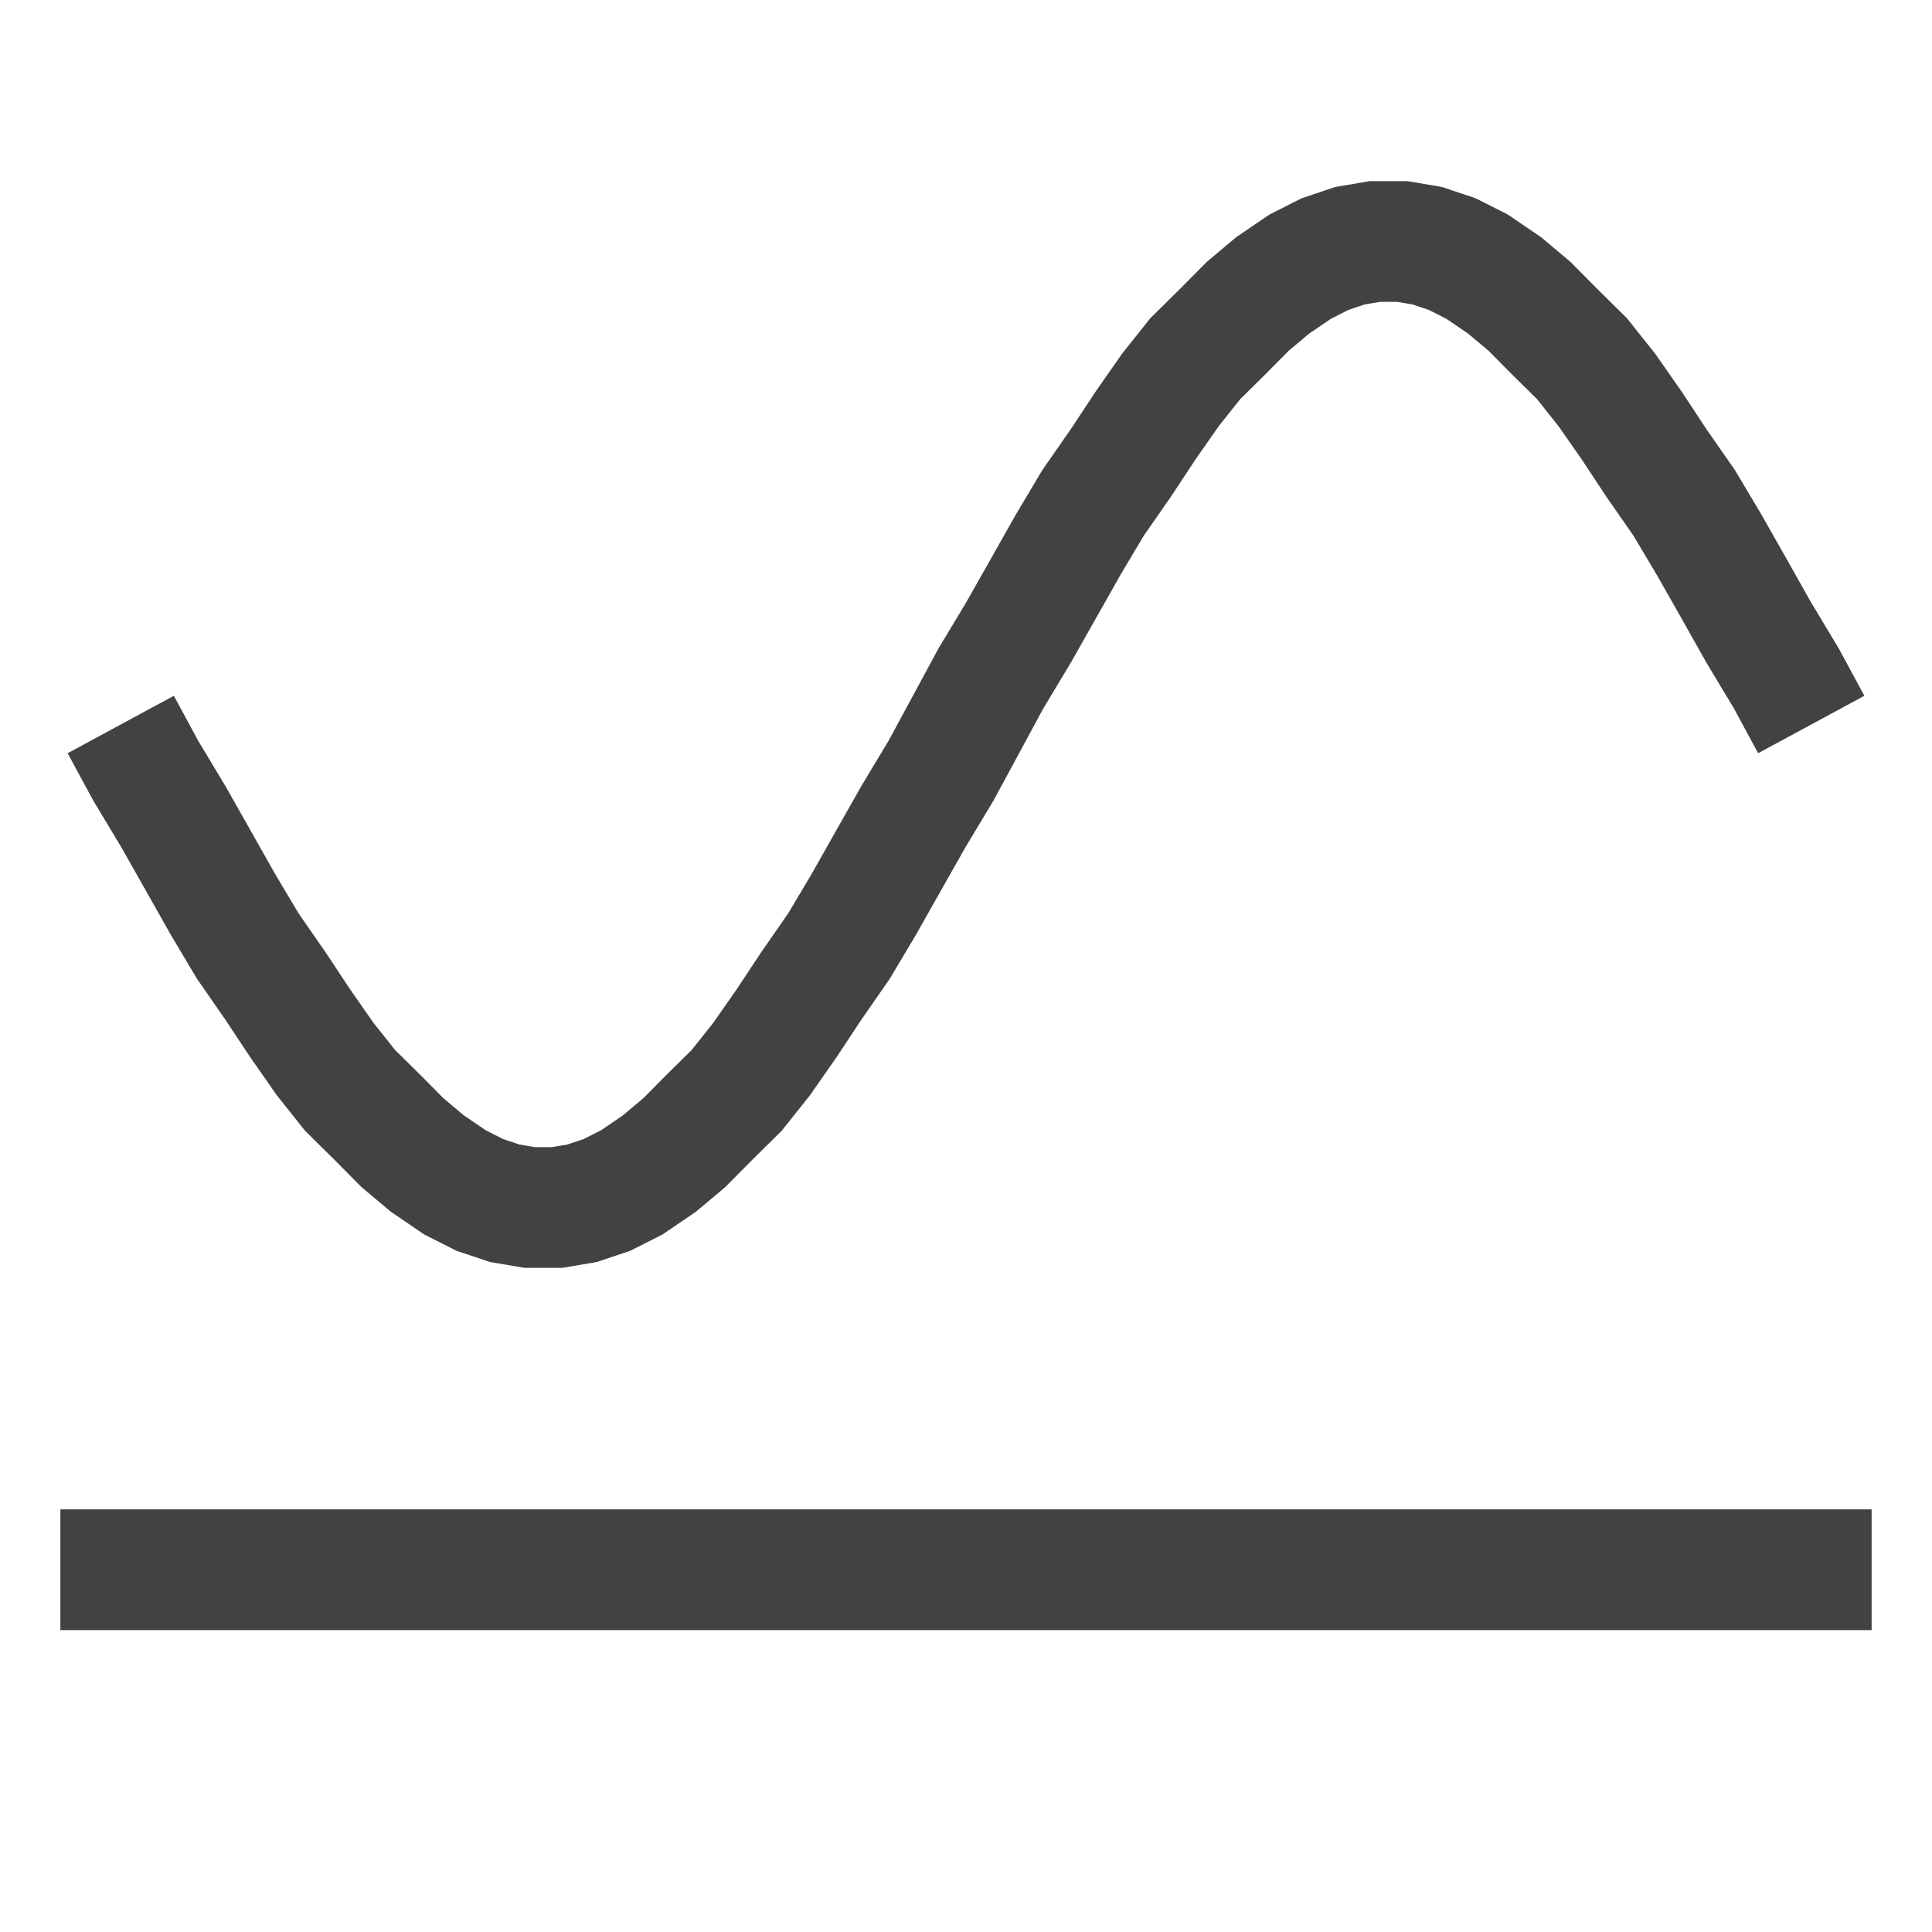
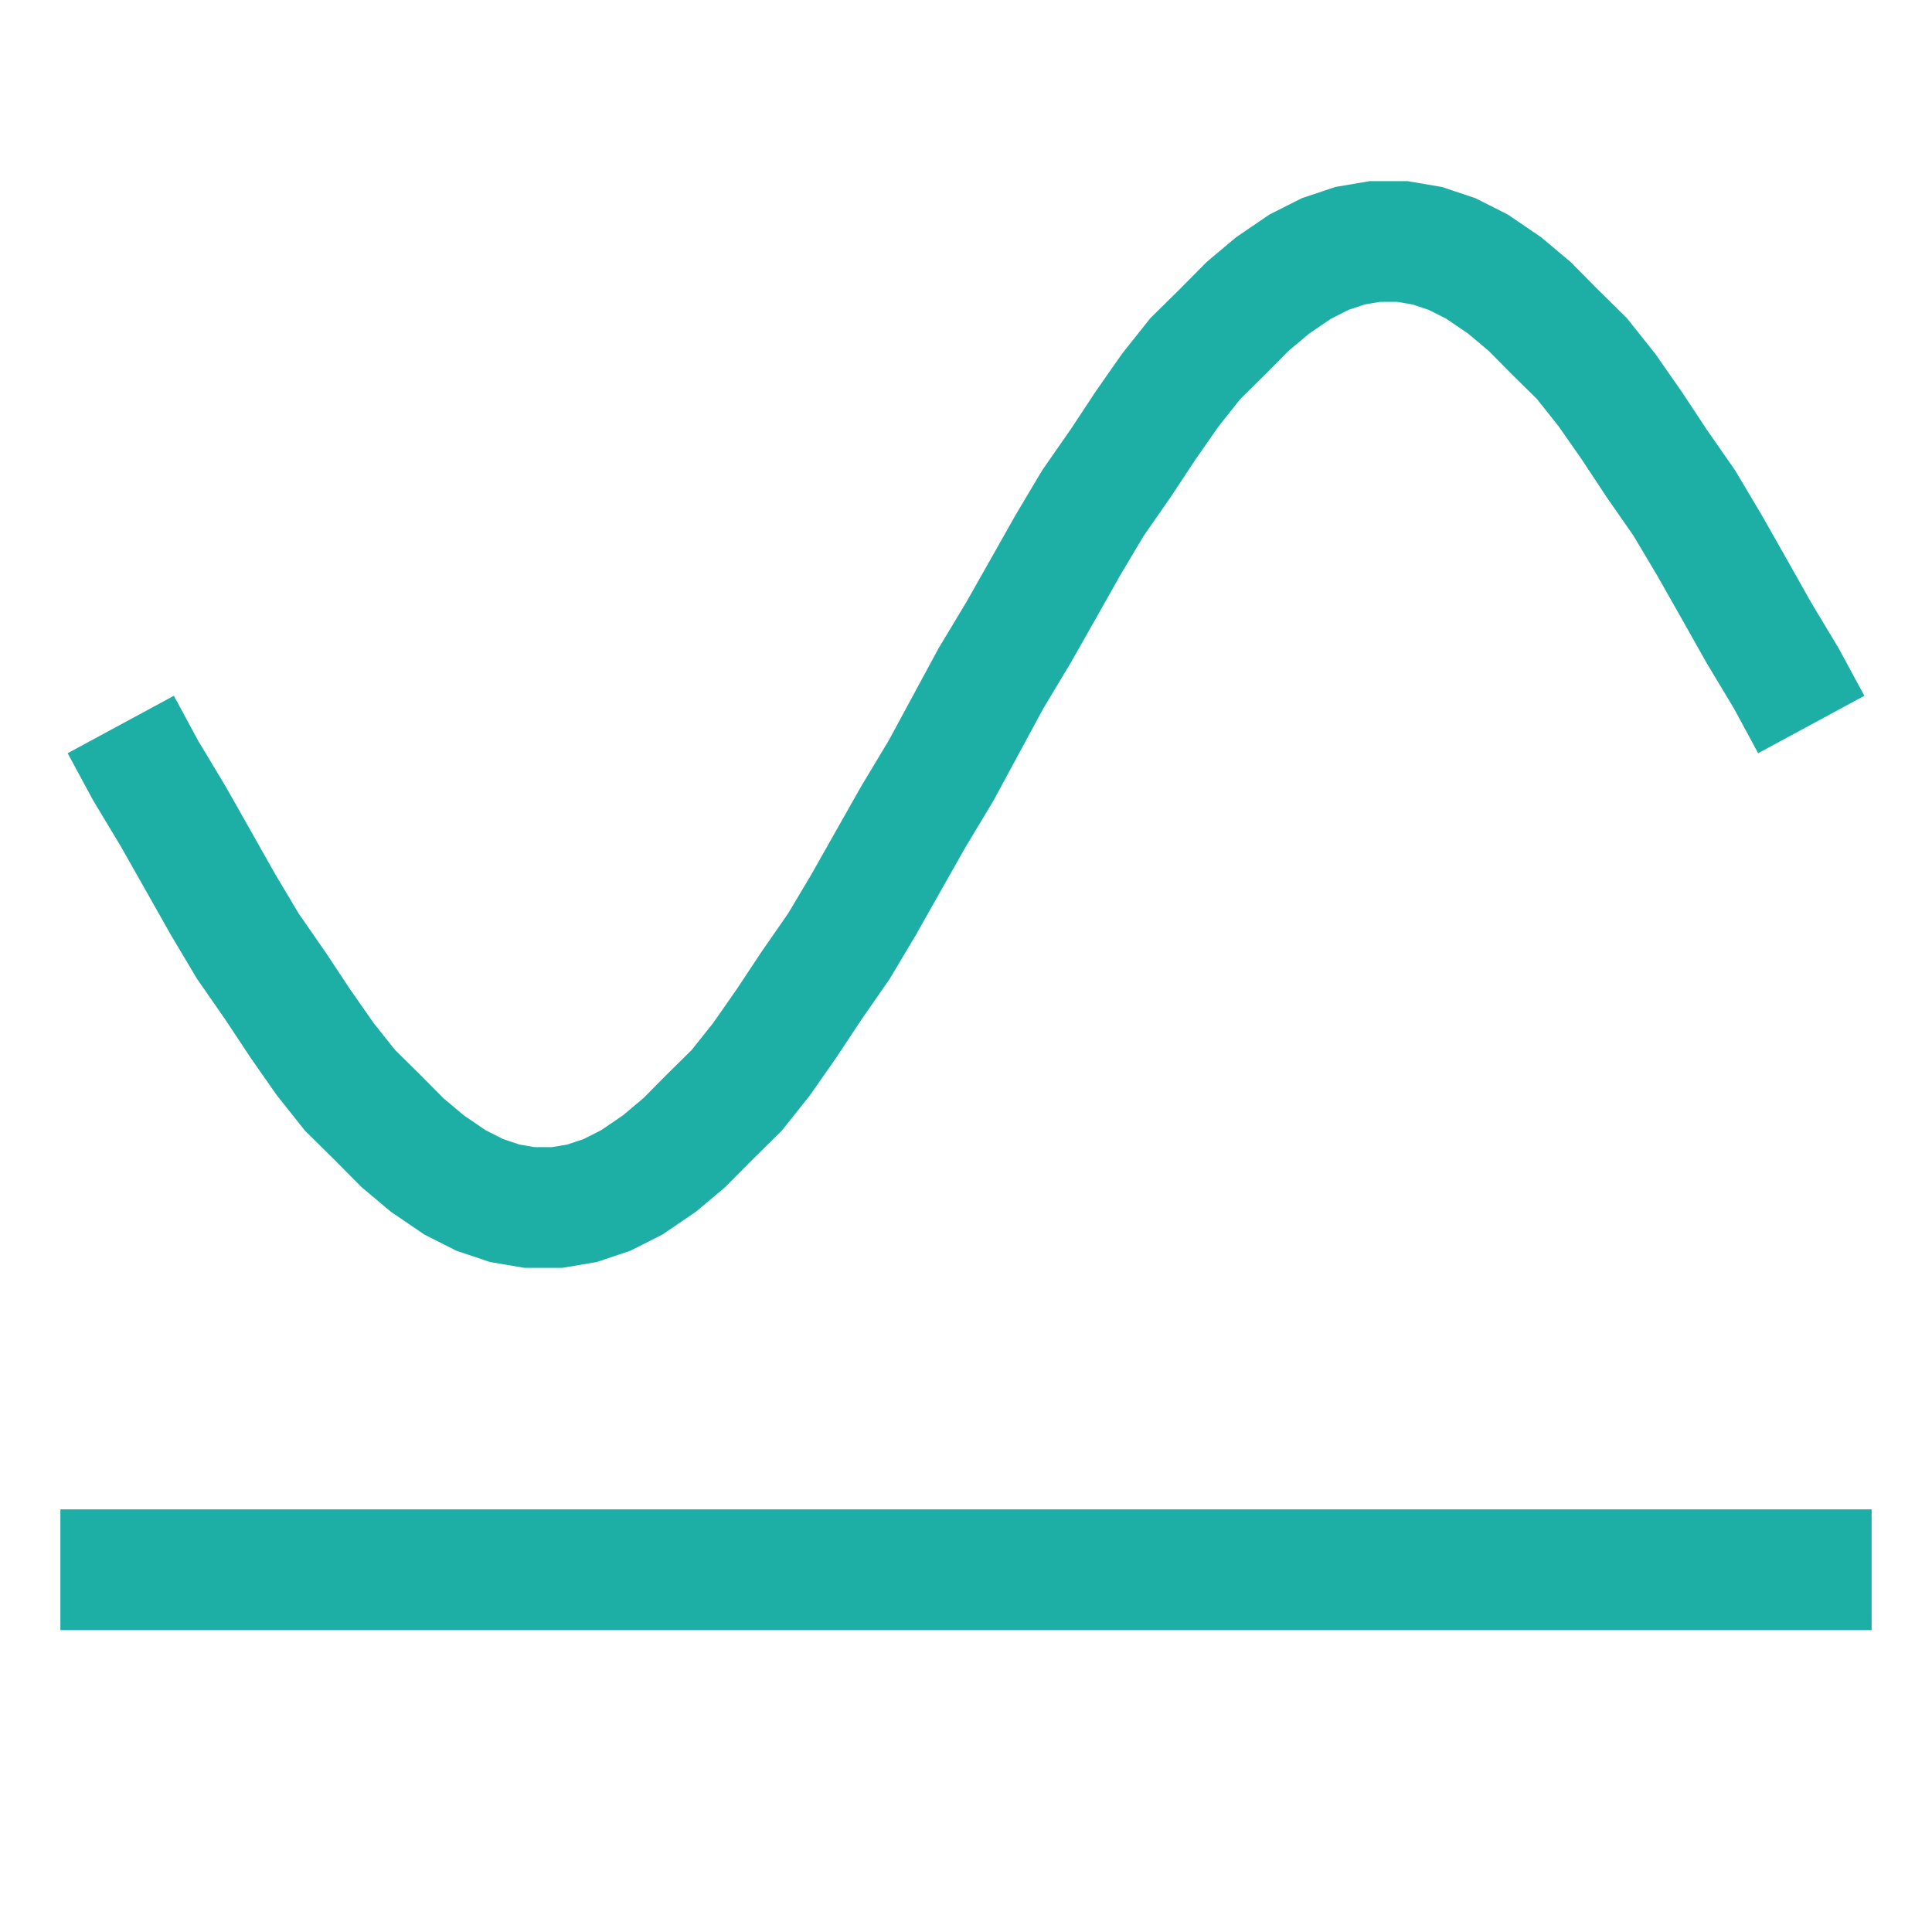
<svg xmlns="http://www.w3.org/2000/svg" width="16" height="16" viewBox="0 0 16 16" fill="none">
-   <path d="M15.5 13L0.5 13" stroke="#424242" />
-   <path d="M1 6L1.206 6.381L1.435 6.762L1.641 7.126L1.846 7.489L2.052 7.835L2.281 8.165L2.487 8.476L2.693 8.771L2.899 9.03L3.127 9.255L3.333 9.463L3.539 9.636L3.768 9.792L3.974 9.896L4.18 9.965L4.386 10H4.614L4.82 9.965L5.026 9.896L5.232 9.792L5.461 9.636L5.667 9.463L5.873 9.255L6.101 9.03L6.307 8.771L6.513 8.476L6.719 8.165L6.948 7.835L7.154 7.489L7.359 7.126L7.565 6.762L7.794 6.381L8 6L8.206 5.619L8.435 5.238L8.641 4.874L8.846 4.511L9.052 4.165L9.281 3.836L9.487 3.524L9.693 3.229L9.899 2.97L10.127 2.745L10.333 2.537L10.539 2.364L10.768 2.208L10.974 2.104L11.18 2.035L11.386 2H11.614L11.82 2.035L12.026 2.104L12.232 2.208L12.461 2.364L12.667 2.537L12.873 2.745L13.101 2.97L13.307 3.229L13.513 3.524L13.719 3.836L13.948 4.165L14.154 4.511L14.36 4.874L14.565 5.238L14.794 5.619L15 6" stroke="#424242" />
+   <path d="M15.5 13L0.5 13" stroke="#1DAFA6" />
+   <path d="M1 6L1.206 6.381L1.435 6.762L1.641 7.126L1.846 7.489L2.052 7.835L2.281 8.165L2.487 8.476L2.693 8.771L2.899 9.03L3.127 9.255L3.333 9.463L3.539 9.636L3.768 9.792L3.974 9.896L4.18 9.965L4.386 10H4.614L4.82 9.965L5.026 9.896L5.232 9.792L5.461 9.636L5.667 9.463L5.873 9.255L6.101 9.03L6.307 8.771L6.513 8.476L6.719 8.165L6.948 7.835L7.154 7.489L7.359 7.126L7.565 6.762L7.794 6.381L8 6L8.206 5.619L8.435 5.238L8.641 4.874L8.846 4.511L9.052 4.165L9.281 3.836L9.487 3.524L9.693 3.229L9.899 2.97L10.127 2.745L10.333 2.537L10.539 2.364L10.768 2.208L10.974 2.104L11.18 2.035L11.386 2H11.614L11.82 2.035L12.026 2.104L12.232 2.208L12.461 2.364L12.667 2.537L12.873 2.745L13.101 2.97L13.307 3.229L13.513 3.524L13.719 3.836L13.948 4.165L14.154 4.511L14.36 4.874L14.565 5.238L14.794 5.619L15 6" stroke="#1DAFA6" />
</svg>
